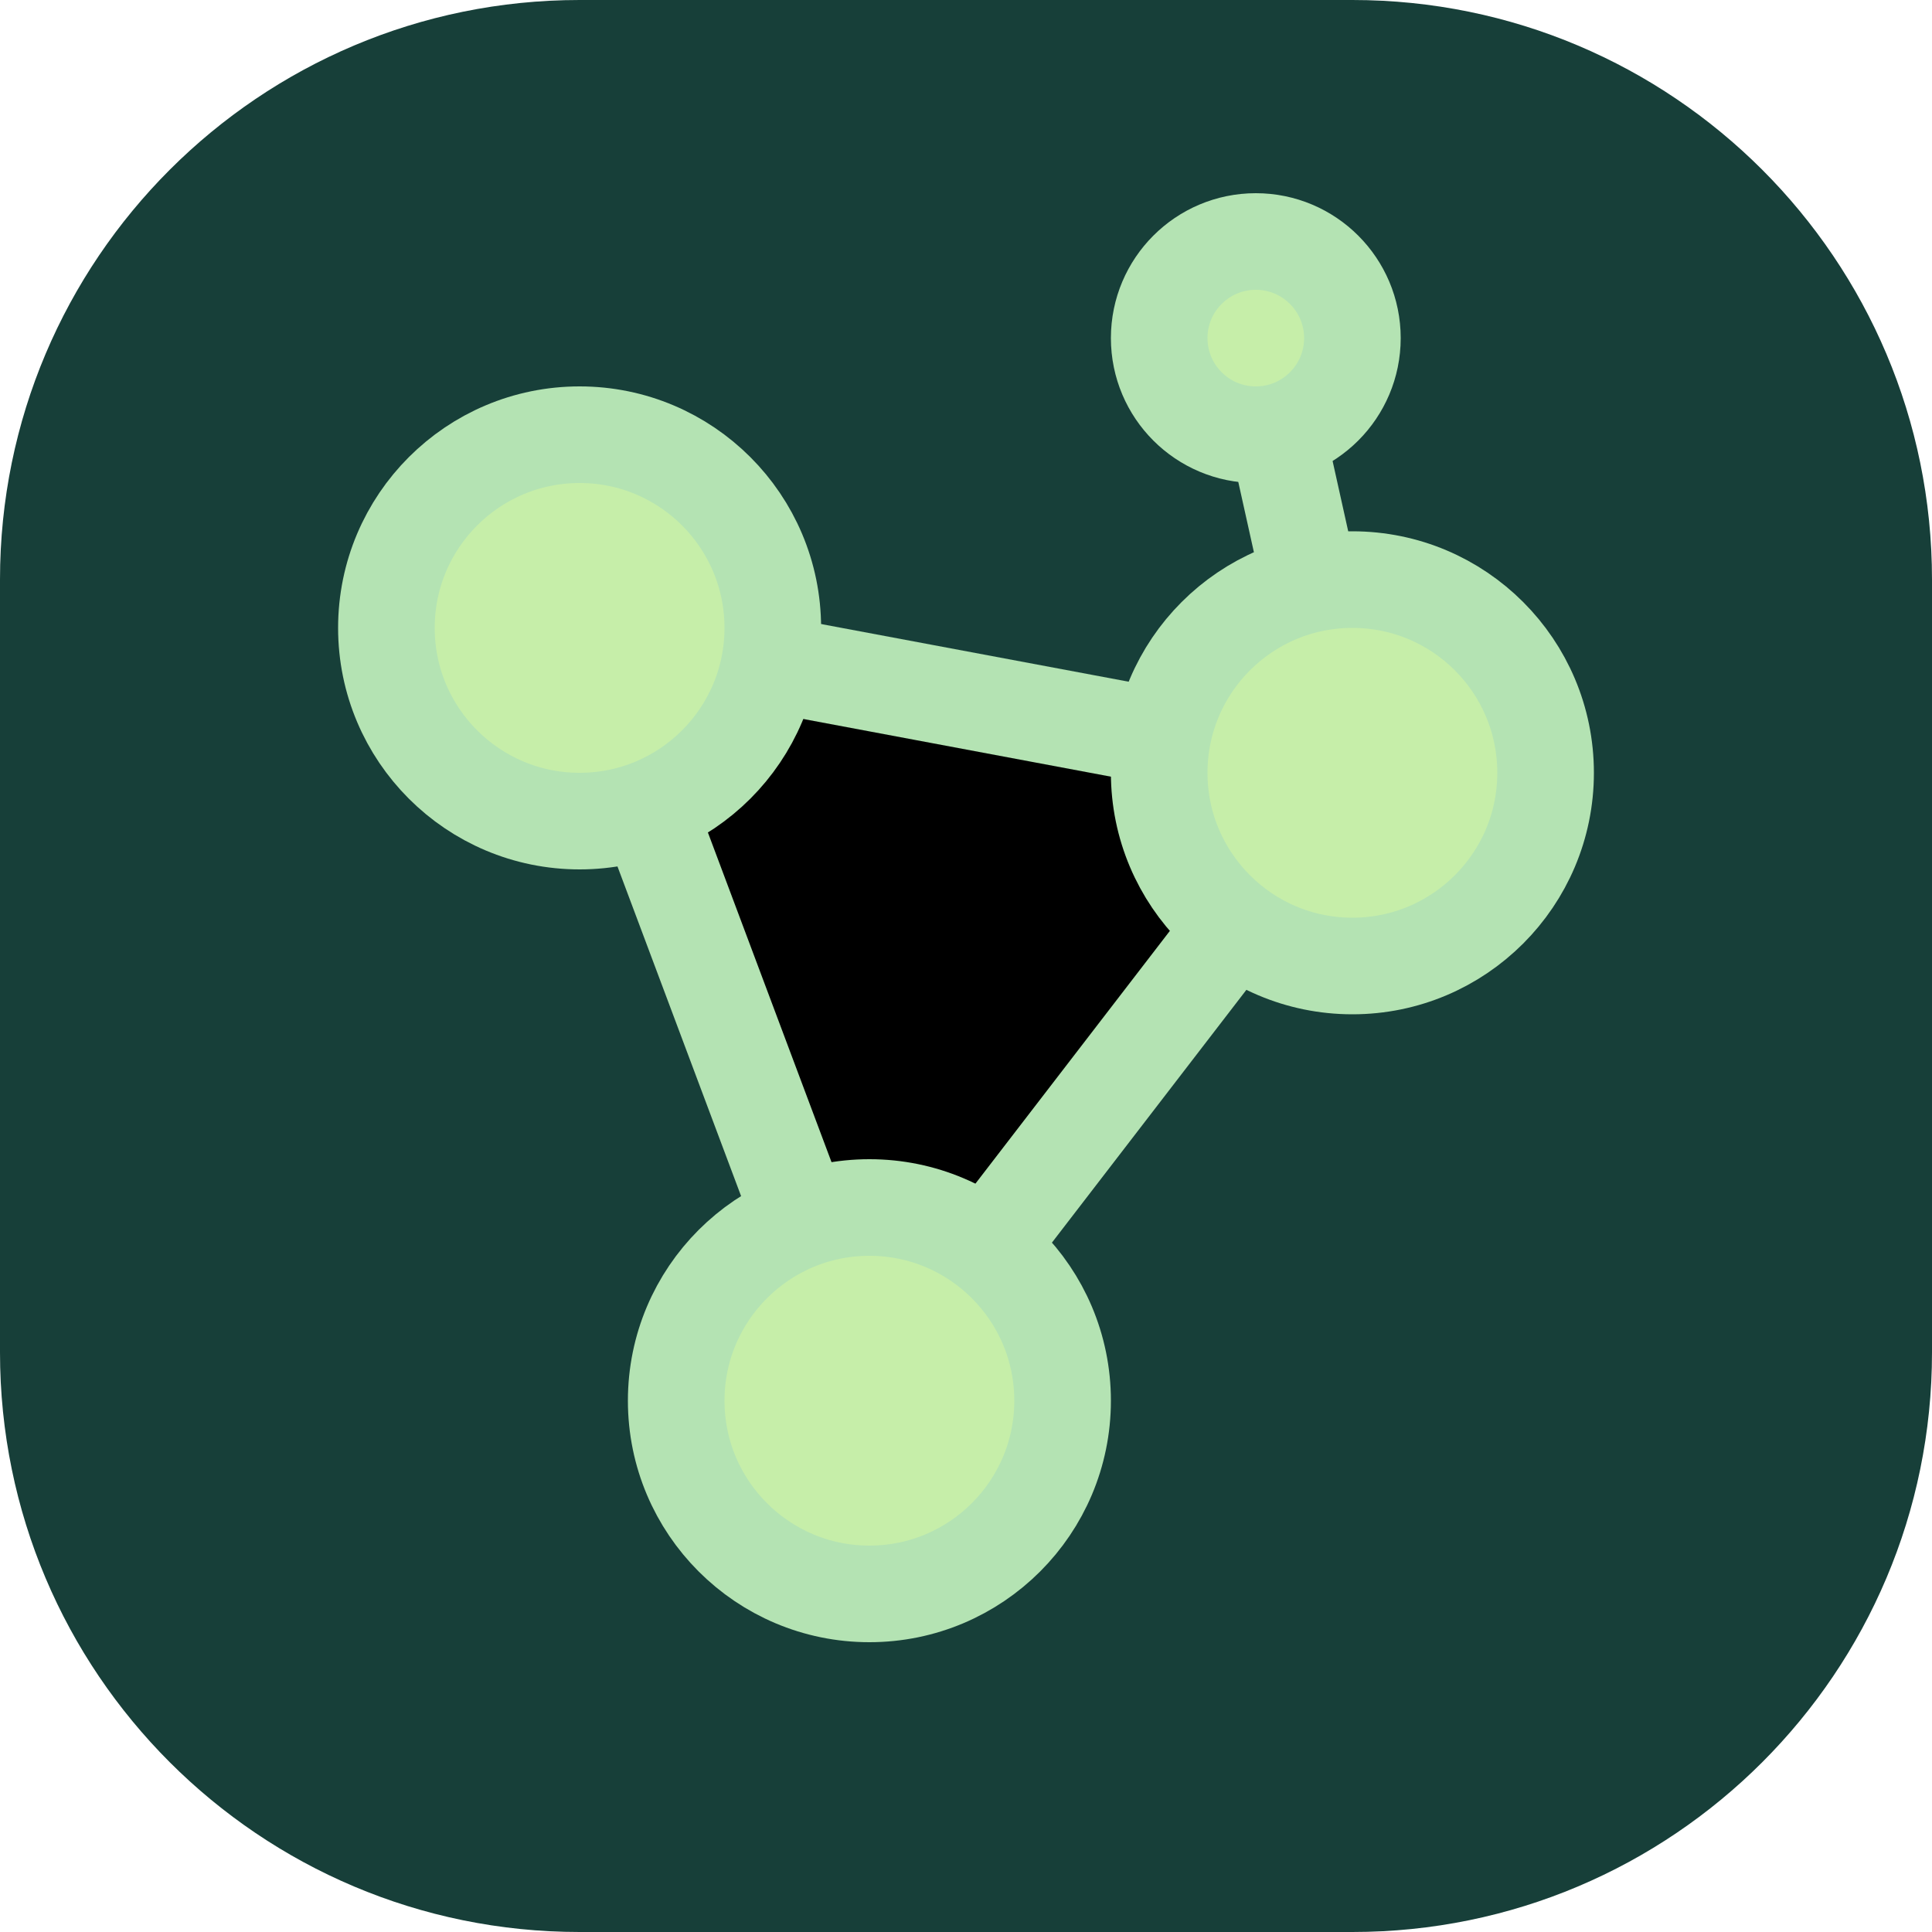
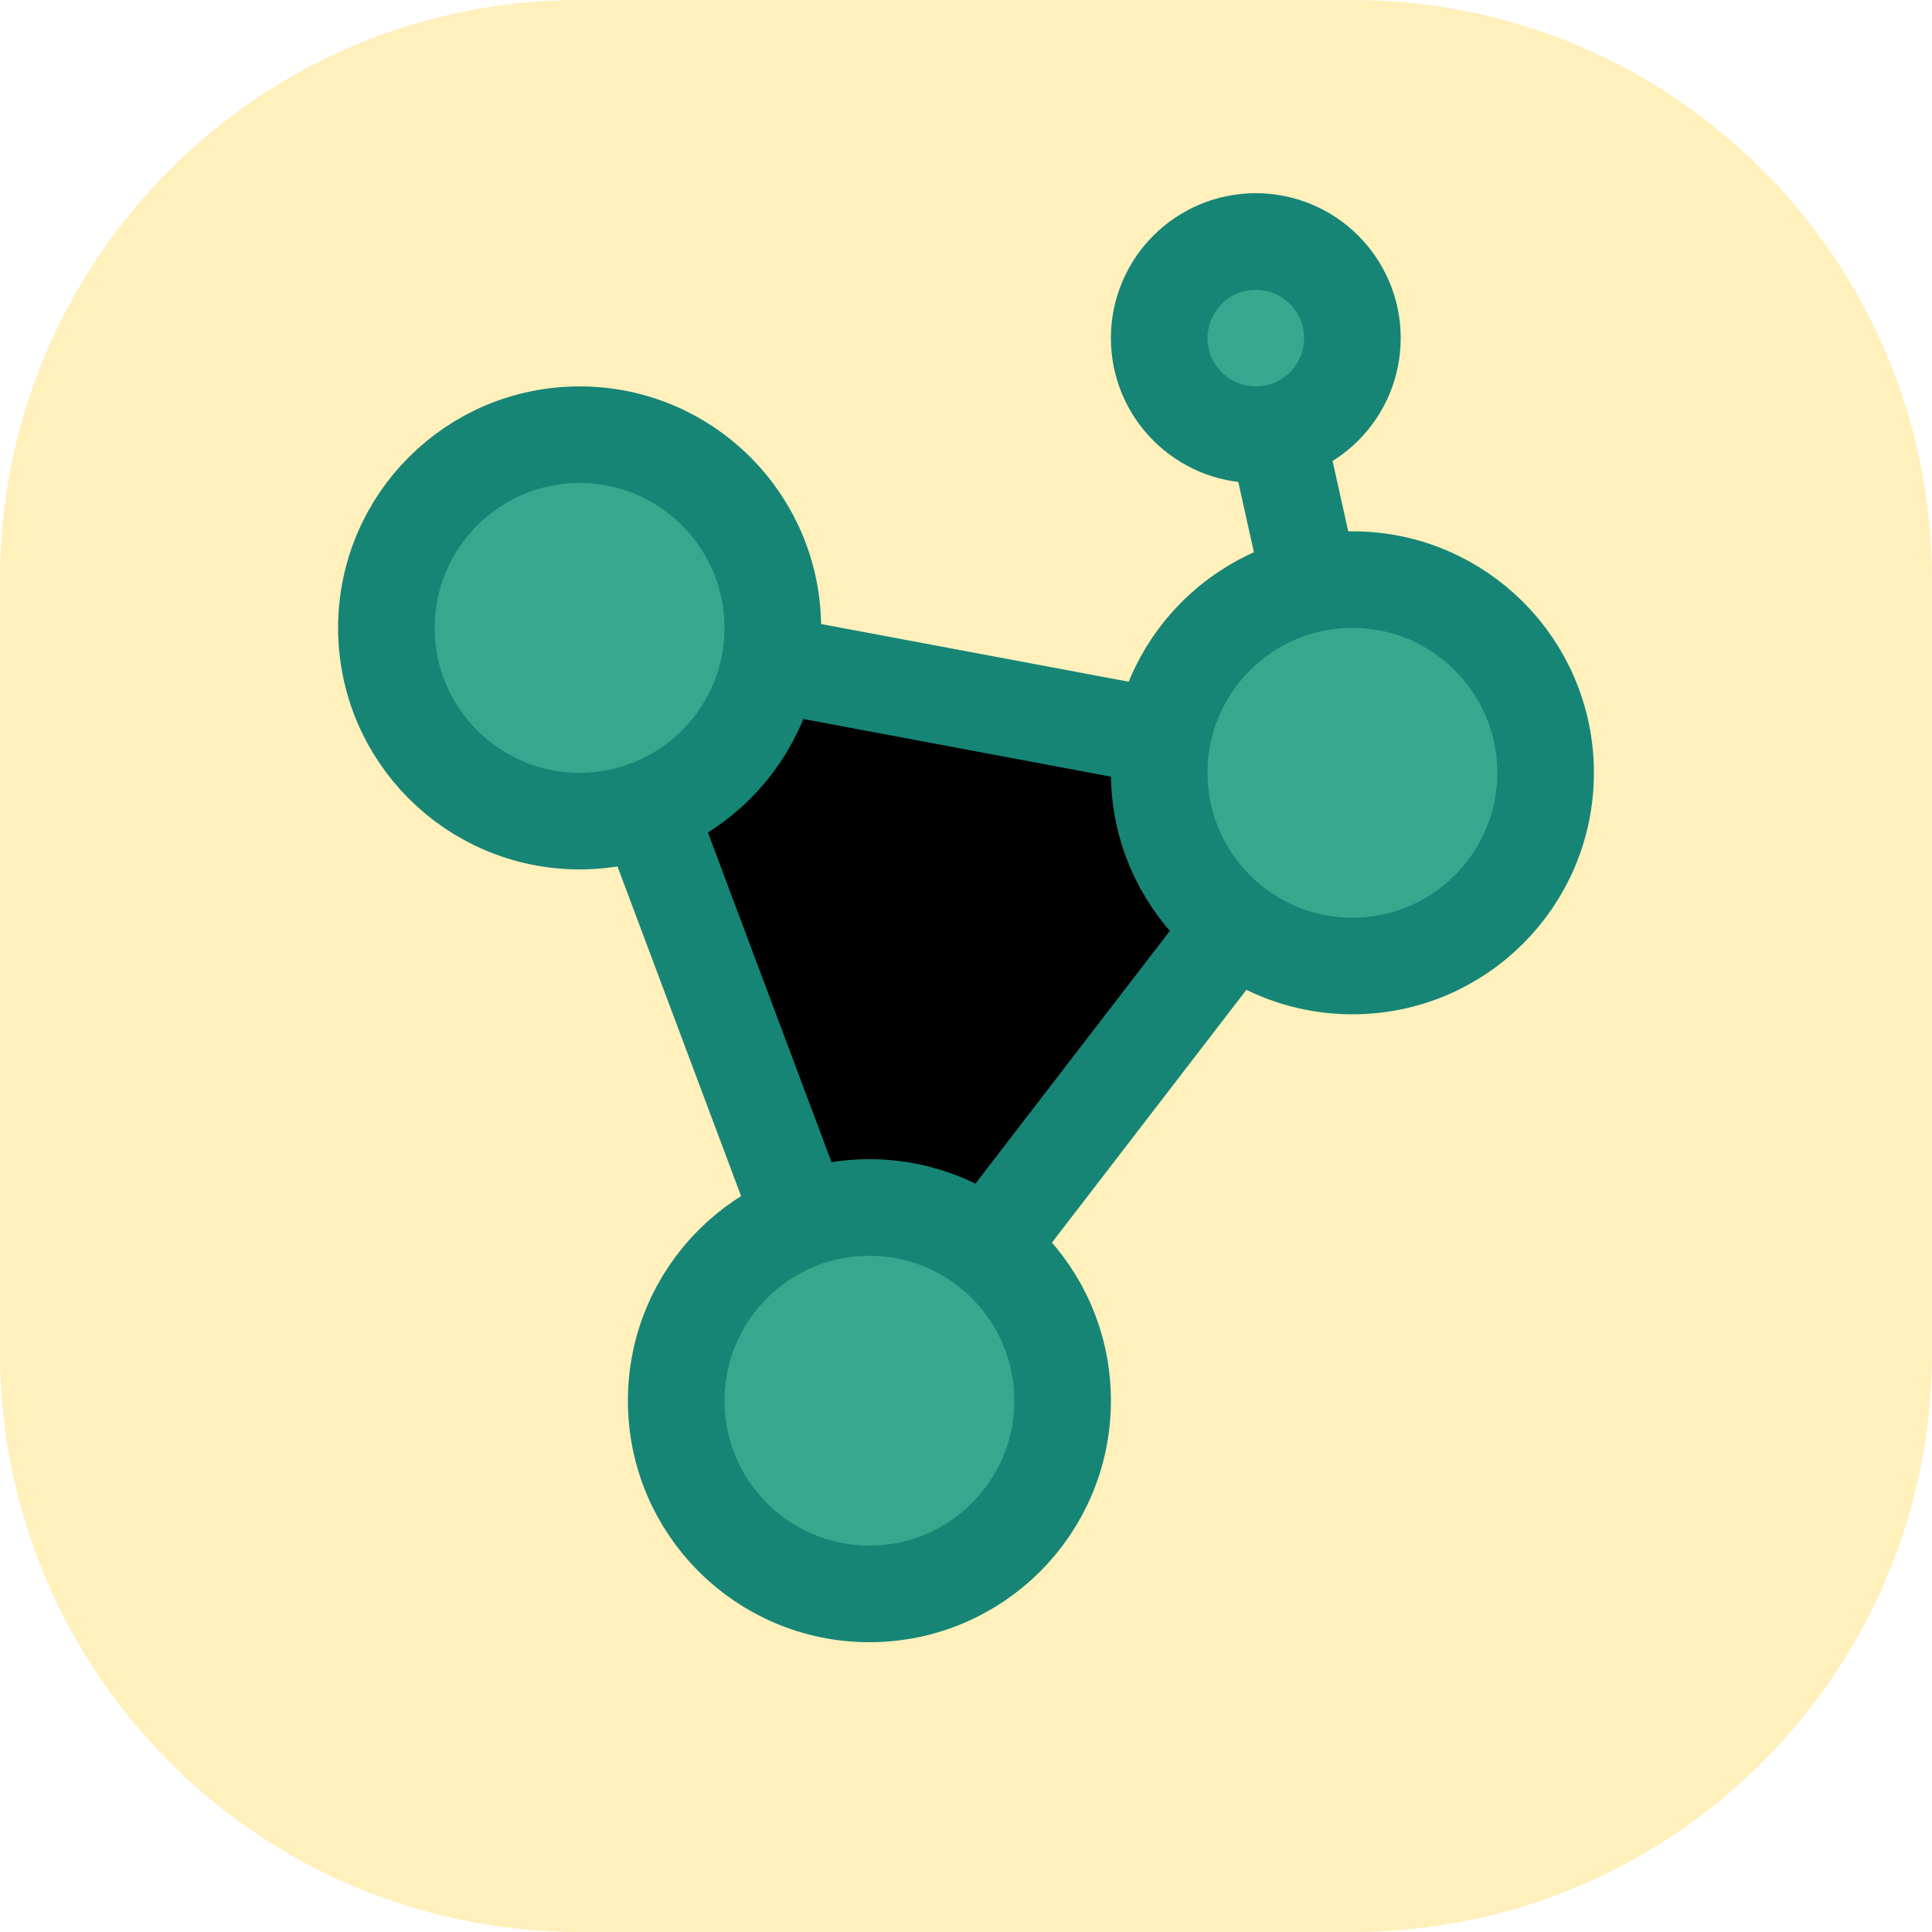
<svg xmlns="http://www.w3.org/2000/svg" viewBox="0 0 40 40">
-   <rect width="40" height="40" rx="12" fill="#173f39" />
-   <g stroke="#b4e3b3" stroke-width="2">
+   <rect width="40" height="40" rx="12" fill="#fff0bc" />
+   <g stroke="#168576" stroke-width="2">
    <path d="m12 13 16 3-10 13-6-16m0 0 6 16M28 16 26 7" />
-     <g fill="#c6eea9">
+     <g fill="#35a88e">
      <circle cx="12" cy="13" r="4" />
      <circle cx="28" cy="16" r="4" />
      <circle cx="18" cy="29" r="4" />
      <circle cx="26" cy="7" r="2" />
    </g>
  </g>
</svg>
